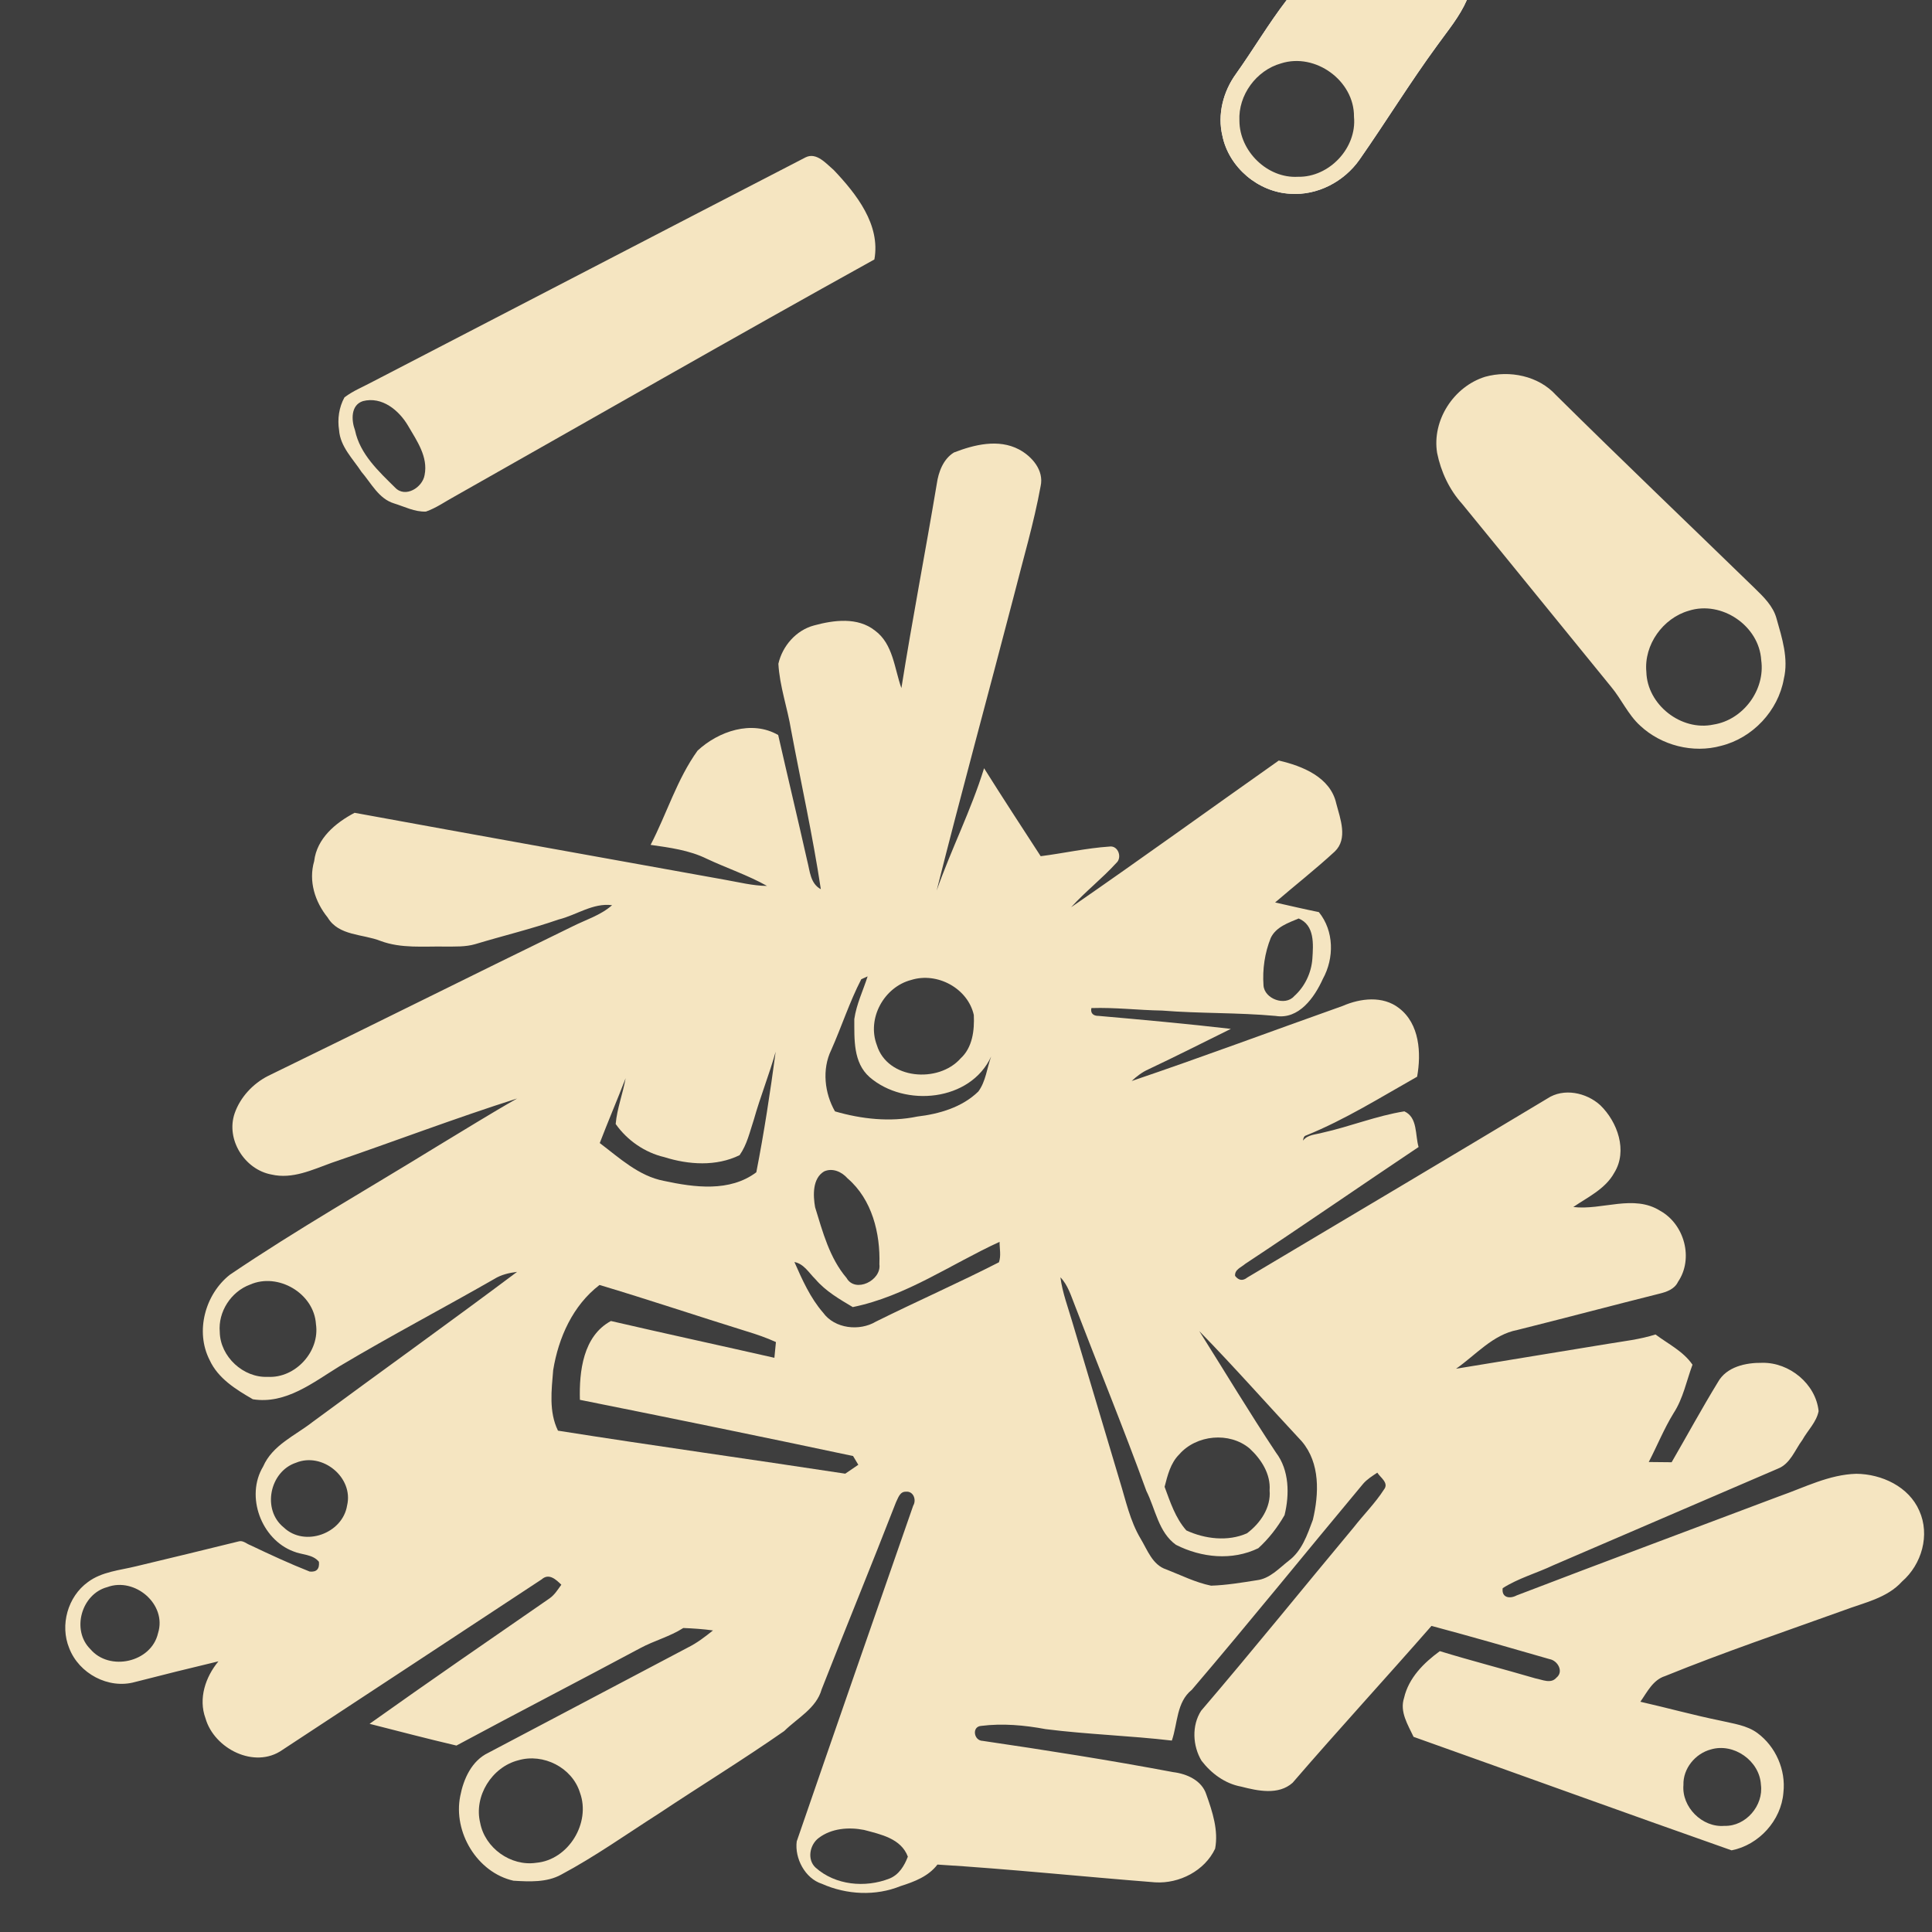
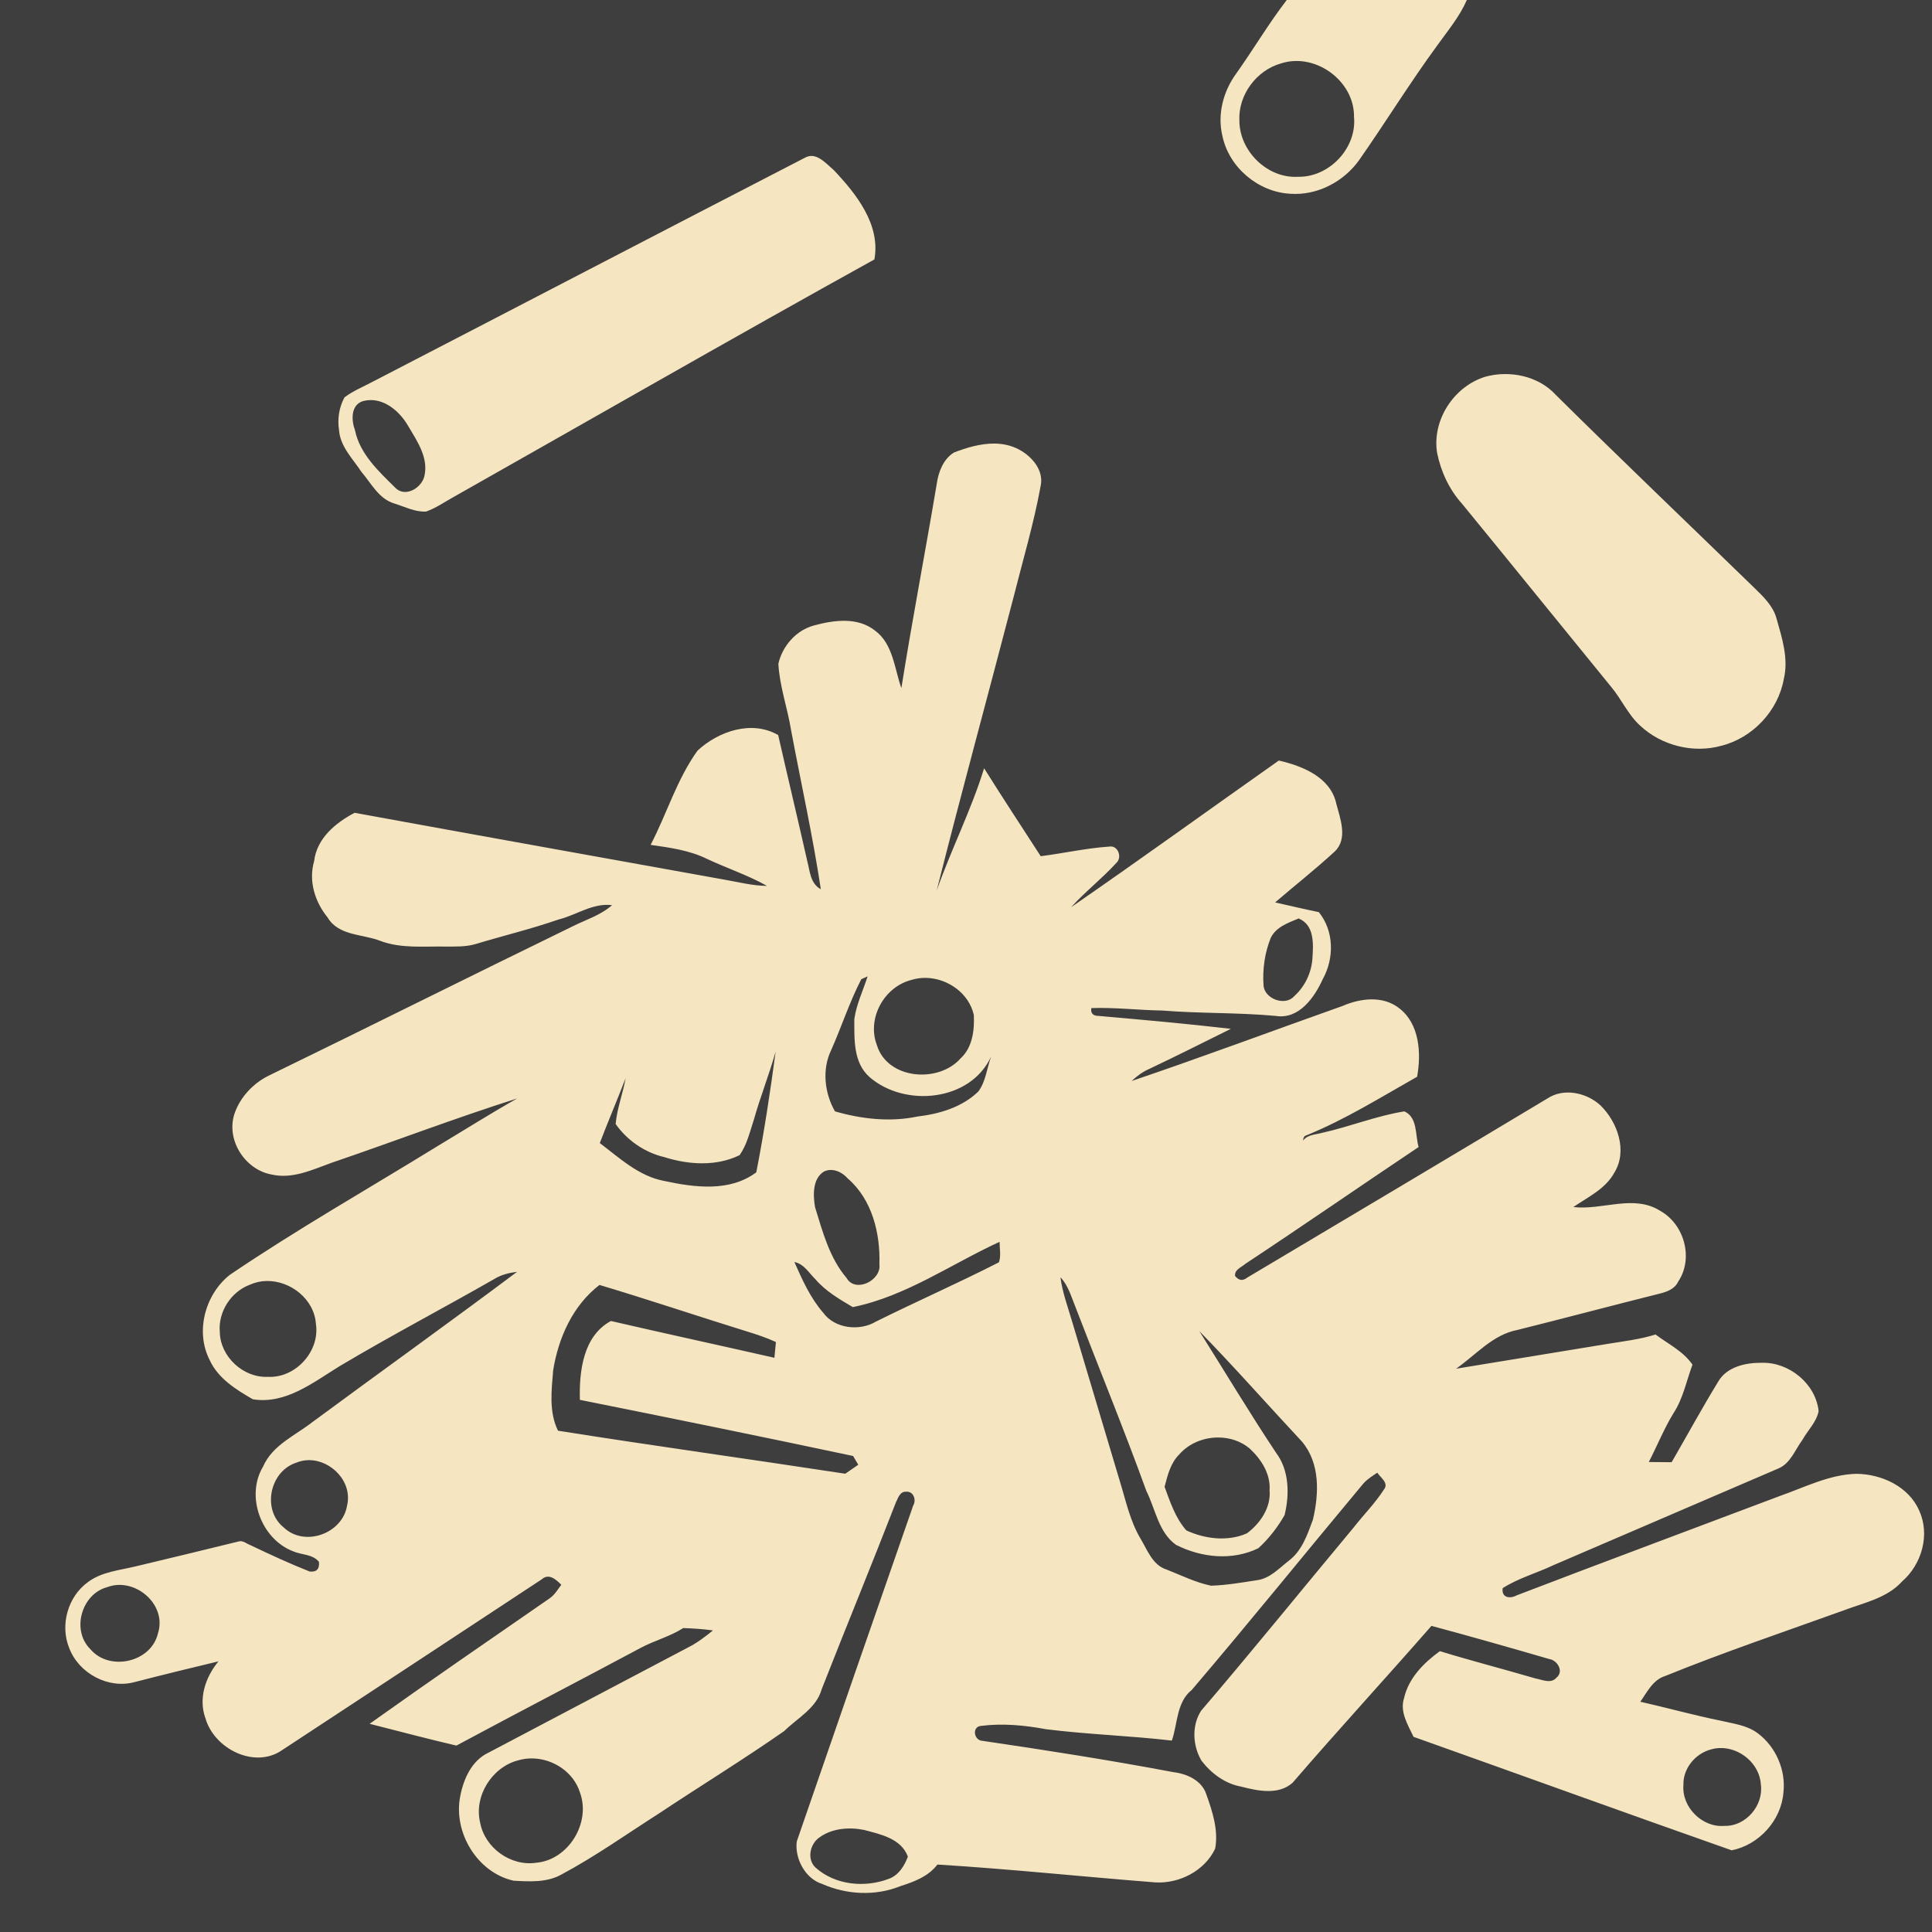
- <svg xmlns="http://www.w3.org/2000/svg" width="512pt" height="512pt" viewBox="0 0 512 512" version="1.1">
-   <path fill="#3e3e3e" opacity="1.00" d=" M 0.00 0.00 L 340.99 0.00 C 336.17 6.28 332.14 13.13 327.55 19.58 C 324.16 24.26 322.58 30.34 323.96 36.03 C 325.69 44.38 333.46 50.93 341.97 51.35 C 349.13 51.85 356.19 48.14 360.28 42.31 C 367.29 32.28 373.70 21.82 380.94 11.94 C 383.71 8.08 386.82 4.40 388.73 0.00 L 512.00 0.00 L 512.00 512.00 L 0.00 512.00 L 0.00 0.00 Z" />
-   <path fill="#f5e5c1" opacity="1.00" d=" M 340.99 0.00 L 388.73 0.00 C 386.82 4.40 383.71 8.08 380.94 11.94 C 373.70 21.82 367.29 32.28 360.28 42.31 C 356.19 48.14 349.13 51.85 341.97 51.35 C 333.46 50.93 325.69 44.38 323.96 36.03 C 322.58 30.34 324.16 24.26 327.55 19.58 C 332.14 13.13 336.17 6.28 340.99 0.00 Z" />
-   <path fill="#3e3e3e" opacity="1.00" d=" M 339.49 16.80 C 348.58 13.89 358.93 21.39 358.82 30.94 C 359.62 39.23 352.24 47.03 343.97 46.85 C 335.86 47.32 328.49 40.06 328.46 32.01 C 328.11 25.19 332.95 18.63 339.49 16.80 Z" />
-   <path fill="#f5e5c1" opacity="1.00" d=" M 213.51 41.69 C 216.40 40.27 218.96 43.38 220.98 45.09 C 226.95 51.40 233.39 59.53 231.72 68.76 C 194.52 89.37 157.61 110.56 120.58 131.50 C 118.03 132.88 115.64 134.61 112.89 135.57 C 109.93 135.71 107.17 134.25 104.40 133.40 C 100.36 132.16 98.39 128.07 95.81 125.07 C 93.53 121.59 90.17 118.37 89.86 114.00 C 89.39 111.04 89.84 107.93 91.29 105.30 C 93.65 103.51 96.44 102.42 99.02 101.02 C 137.20 81.27 175.32 61.40 213.51 41.69 Z" />
-   <path fill="#f5e5c1" opacity="1.00" d=" M 393.58 99.85 C 400.05 98.05 407.73 99.60 412.34 104.69 C 429.75 121.92 447.47 138.83 465.03 155.90 C 467.39 158.20 469.91 160.63 470.80 163.92 C 472.26 169.08 474.03 174.53 472.73 179.93 C 471.23 188.39 464.45 195.58 456.12 197.65 C 448.68 199.71 440.29 197.57 434.66 192.31 C 431.44 189.38 429.70 185.27 426.93 181.97 C 413.76 165.84 400.67 149.64 387.48 133.53 C 384.07 129.76 381.85 124.98 380.85 120.03 C 379.45 111.37 385.26 102.43 393.58 99.85 Z" />
-   <path fill="#3e3e3e" opacity="1.00" d=" M 96.18 106.30 C 101.25 104.99 105.76 108.75 108.16 112.86 C 110.46 116.80 113.50 121.08 112.52 125.90 C 111.97 129.20 107.41 132.05 104.72 129.23 C 100.32 124.88 95.40 120.36 94.08 114.03 C 93.10 111.39 92.91 107.35 96.18 106.30 Z" />
-   <path fill="#f5e5c1" opacity="1.00" d=" M 252.79 119.92 C 258.17 117.83 264.60 116.25 270.01 119.09 C 273.47 120.92 276.71 124.63 275.78 128.82 C 273.98 138.70 271.09 148.34 268.64 158.08 C 261.88 184.07 254.78 209.97 248.22 236.02 C 252.07 225.08 257.37 214.68 260.79 203.59 C 265.70 211.41 270.76 219.15 275.79 226.90 C 281.86 226.13 287.88 224.76 293.99 224.35 C 296.32 223.97 297.49 227.28 295.81 228.72 C 292.05 232.85 287.61 236.29 283.86 240.43 C 302.34 227.67 320.54 214.49 338.89 201.55 C 345.15 202.99 352.59 205.96 354.13 212.96 C 355.19 216.98 357.26 222.28 353.73 225.66 C 348.64 230.36 343.17 234.64 337.92 239.16 C 341.78 240.03 345.63 240.93 349.51 241.72 C 353.56 246.71 353.61 253.91 350.57 259.42 C 348.35 264.33 344.22 270.25 338.04 269.23 C 328.03 268.31 317.97 268.62 307.95 267.81 C 301.71 267.71 295.47 266.94 289.22 267.15 C 288.93 268.56 289.79 269.25 291.13 269.22 C 302.82 270.25 314.53 271.31 326.19 272.66 C 318.93 276.24 311.71 279.91 304.39 283.36 C 302.70 284.11 301.24 285.23 299.90 286.48 C 318.63 280.13 337.18 273.20 355.83 266.58 C 360.52 264.54 366.46 263.82 370.75 267.16 C 376.22 271.32 376.68 279.09 375.55 285.34 C 365.90 290.79 356.46 296.72 346.15 300.90 C 345.49 301.06 345.41 301.72 345.30 302.28 C 346.54 300.65 348.64 300.70 350.42 300.19 C 357.73 298.57 364.76 295.70 372.17 294.52 C 375.74 296.13 375.00 300.80 375.94 303.97 C 360.59 314.24 345.40 324.76 329.99 334.94 C 328.97 335.85 327.16 336.43 327.31 338.12 C 328.28 339.37 329.36 339.51 330.57 338.54 C 357.08 322.76 383.61 307.01 410.05 291.13 C 414.38 288.24 420.41 289.53 424.10 292.90 C 428.66 297.32 431.40 304.99 427.80 310.79 C 425.45 315.08 420.82 317.22 416.94 319.87 C 424.61 320.79 432.94 316.41 440.01 320.90 C 446.41 324.48 448.87 333.55 444.69 339.70 C 443.77 341.65 441.67 342.38 439.72 342.85 C 427.17 345.99 414.67 349.32 402.13 352.45 C 395.59 353.70 391.11 359.08 385.87 362.73 C 399.24 360.52 412.62 358.35 425.99 356.15 C 430.25 355.44 434.59 354.97 438.73 353.65 C 442.10 356.18 446.08 358.09 448.53 361.66 C 446.93 365.96 446.06 370.61 443.51 374.51 C 440.98 378.64 439.16 383.15 436.94 387.45 C 438.95 387.46 440.98 387.48 443.00 387.51 C 447.09 380.45 450.99 373.27 455.25 366.31 C 457.53 362.18 462.68 361.10 467.02 361.16 C 474.20 361.02 481.21 366.74 481.95 373.97 C 481.39 376.87 479.05 379.07 477.64 381.61 C 475.67 384.24 474.48 387.89 471.20 389.19 C 451.36 397.71 431.54 406.25 411.71 414.78 C 407.25 416.90 402.41 418.22 398.23 420.88 C 397.87 423.39 400.08 423.79 401.91 422.81 C 425.08 413.92 448.35 405.28 471.56 396.51 C 478.24 394.18 484.74 390.76 491.95 390.57 C 498.65 390.63 505.85 393.95 508.63 400.36 C 511.53 406.78 509.28 414.58 504.07 419.11 C 500.07 423.54 494.05 424.70 488.72 426.72 C 472.86 432.43 456.88 437.84 441.26 444.18 C 438.03 445.20 436.52 448.42 434.71 450.98 C 441.82 452.59 448.85 454.55 456.00 456.00 C 459.32 456.79 462.91 457.19 465.74 459.28 C 470.58 462.85 473.31 469.06 472.62 475.06 C 472.05 482.43 466.13 488.94 458.89 490.36 C 430.76 480.46 402.71 470.28 374.61 460.28 C 373.11 457.09 370.88 453.63 372.09 449.97 C 373.31 444.65 377.32 440.67 381.57 437.57 C 389.97 440.14 398.48 442.32 406.91 444.79 C 408.70 445.11 411.00 446.32 412.47 444.60 C 414.48 442.99 412.81 440.05 410.63 439.68 C 400.24 436.67 389.82 433.68 379.36 430.88 C 367.17 444.81 354.63 458.45 342.55 472.46 C 338.79 475.80 333.32 474.60 328.92 473.47 C 324.66 472.70 321.01 469.99 318.42 466.62 C 316.06 462.69 315.78 457.29 318.31 453.37 C 332.01 437.36 345.26 420.94 358.77 404.74 C 361.39 401.38 364.45 398.35 366.76 394.75 C 368.16 393.00 365.83 391.59 365.00 390.27 C 363.66 391.17 362.27 392.02 361.22 393.25 C 346.05 411.41 331.19 429.83 315.84 447.82 C 311.75 451.10 312.12 456.72 310.55 461.27 C 299.43 459.97 288.22 459.64 277.12 458.24 C 271.50 457.19 265.71 456.66 260.02 457.38 C 257.48 457.55 258.04 461.32 260.44 461.35 C 277.30 463.83 294.14 466.47 310.89 469.63 C 314.51 470.07 318.50 471.82 319.69 475.56 C 321.31 480.11 322.94 485.07 322.02 489.92 C 319.26 495.78 312.52 499.23 306.15 498.84 C 286.90 497.34 267.69 495.31 248.43 494.13 C 246.04 497.27 242.30 498.68 238.67 499.83 C 232.04 502.53 224.35 502.14 217.84 499.24 C 213.33 497.82 210.56 492.45 211.14 487.99 C 221.36 458.31 231.68 428.65 242.01 399.01 C 242.94 397.46 242.05 395.10 240.07 395.32 C 238.46 395.26 238.02 396.99 237.43 398.15 C 231.00 414.71 224.23 431.14 217.75 447.68 C 216.34 452.74 211.34 455.27 207.83 458.74 C 196.95 466.33 185.62 473.27 174.58 480.62 C 166.01 486.09 157.71 492.00 148.73 496.79 C 144.90 498.91 140.31 498.66 136.08 498.41 C 126.45 496.24 120.04 485.54 121.97 475.97 C 122.84 471.43 125.01 466.60 129.41 464.51 C 147.07 455.22 164.71 445.87 182.37 436.57 C 184.76 435.38 186.88 433.74 188.95 432.08 C 186.34 431.72 183.71 431.54 181.08 431.44 C 177.53 433.72 173.39 434.77 169.70 436.76 C 153.49 445.44 137.15 453.88 120.96 462.59 C 113.26 460.79 105.61 458.78 97.94 456.83 C 113.73 445.59 129.69 434.61 145.62 423.60 C 146.96 422.68 147.82 421.26 148.76 419.97 C 147.35 418.59 145.48 416.82 143.56 418.54 C 120.66 433.64 97.72 448.70 74.80 463.77 C 67.50 468.88 56.77 463.45 54.46 455.38 C 52.53 450.13 54.45 444.41 57.89 440.27 C 50.49 442.04 43.10 443.86 35.74 445.76 C 28.74 447.71 20.90 443.49 18.34 436.77 C 15.84 430.69 17.95 423.12 23.29 419.27 C 26.98 416.50 31.74 416.15 36.08 415.08 C 45.14 412.91 54.20 410.73 63.24 408.49 C 64.40 408.14 65.36 409.15 66.39 409.51 C 71.55 411.97 76.75 414.38 82.07 416.48 C 83.89 416.66 84.71 415.80 84.52 413.89 C 82.87 411.86 80.00 412.08 77.77 411.14 C 69.25 407.95 64.98 396.55 69.73 388.65 C 72.23 382.93 78.21 380.46 82.85 376.83 C 100.87 363.53 119.10 350.49 137.03 337.06 C 134.90 337.32 132.78 337.81 130.94 338.97 C 117.35 346.75 103.47 354.03 90.01 362.05 C 83.02 366.33 75.76 372.21 67.01 370.82 C 62.52 368.22 57.78 365.31 55.54 360.40 C 51.68 352.84 54.36 343.01 60.89 337.84 C 78.72 325.76 97.46 315.11 115.79 303.82 C 122.87 299.57 129.86 295.18 137.05 291.11 C 120.52 296.36 104.30 302.56 87.88 308.16 C 82.77 310.00 77.50 312.56 71.93 311.26 C 64.84 309.95 59.81 301.99 62.18 295.06 C 63.65 290.79 67.05 287.14 71.07 285.12 C 97.96 272.04 124.70 258.67 151.58 245.58 C 155.16 243.76 159.15 242.60 162.21 239.88 C 157.10 239.24 152.80 242.50 148.03 243.68 C 140.78 246.20 133.31 247.98 125.97 250.20 C 123.36 250.97 120.61 250.83 117.93 250.85 C 112.22 250.75 106.35 251.40 100.88 249.37 C 96.15 247.48 89.75 248.06 86.83 243.14 C 83.46 238.98 81.72 233.50 83.26 228.21 C 83.97 222.17 88.92 218.06 93.97 215.40 C 126.63 221.38 159.33 227.23 192.02 233.13 C 195.75 233.78 199.46 234.74 203.27 234.78 C 198.18 231.92 192.60 230.07 187.32 227.59 C 182.67 225.30 177.49 224.63 172.42 223.90 C 176.70 215.65 179.40 206.52 184.86 198.93 C 190.39 193.79 199.23 190.74 206.23 194.79 C 208.76 205.92 211.42 217.01 213.93 228.15 C 214.64 230.86 214.73 234.15 217.53 235.65 C 215.40 221.53 212.29 207.57 209.66 193.53 C 208.70 187.63 206.61 181.89 206.28 175.90 C 207.35 171.19 210.98 167.01 215.72 165.75 C 220.98 164.32 227.28 163.47 231.88 167.11 C 236.70 170.66 237.01 177.14 238.88 182.35 C 241.75 164.26 245.24 146.27 248.26 128.21 C 248.71 125.06 249.98 121.66 252.79 119.92 Z" />
-   <path fill="#3e3e3e" opacity="1.00" d=" M 447.55 161.85 C 456.24 159.08 466.20 165.84 466.74 174.94 C 467.86 182.83 461.94 190.80 454.08 192.02 C 445.55 193.84 436.52 186.77 436.30 178.05 C 435.63 170.88 440.69 163.82 447.55 161.85 Z" />
-   <path fill="#3e3e3e" opacity="1.00" d=" M 336.76 248.57 C 338.14 245.65 341.40 244.57 344.16 243.41 C 348.45 245.20 348.04 250.26 347.79 254.10 C 347.51 257.85 345.78 261.48 342.97 263.99 C 340.57 266.75 335.05 264.70 334.84 261.12 C 334.54 256.88 335.17 252.52 336.76 248.57 Z" />
-   <path fill="#3e3e3e" opacity="1.00" d=" M 228.25 259.50 C 228.67 259.32 229.51 258.94 229.93 258.75 C 228.73 262.51 226.96 266.13 226.40 270.07 C 226.42 275.38 226.07 281.58 230.44 285.44 C 239.78 293.53 257.18 291.91 262.66 279.99 C 261.54 283.07 261.26 286.57 259.27 289.26 C 254.96 293.46 248.92 295.21 243.07 295.90 C 235.86 297.41 228.30 296.56 221.28 294.53 C 218.51 289.71 217.80 283.37 220.28 278.27 C 223.04 272.06 225.13 265.53 228.25 259.50 Z" />
-   <path fill="#3e3e3e" opacity="1.00" d=" M 241.51 259.69 C 248.37 257.55 256.48 261.90 258.07 268.98 C 258.26 273.04 257.74 277.59 254.56 280.50 C 248.68 287.14 235.16 286.09 232.37 276.95 C 229.69 269.88 234.28 261.55 241.51 259.69 Z" />
-   <path fill="#3e3e3e" opacity="1.00" d=" M 199.77 296.74 C 201.48 290.66 203.85 284.79 205.56 278.71 C 204.13 289.40 202.50 300.10 200.43 310.67 C 193.37 315.96 184.02 314.68 175.96 312.95 C 169.28 311.68 164.18 306.88 158.94 302.92 C 161.15 297.16 163.58 291.48 165.80 285.73 C 165.07 289.80 163.53 293.73 163.16 297.87 C 166.20 302.20 170.88 305.44 176.05 306.65 C 182.47 308.68 189.82 309.17 196.00 306.13 C 197.97 303.35 198.71 299.92 199.77 296.74 Z" />
-   <path fill="#3e3e3e" opacity="1.00" d=" M 218.39 310.44 C 220.65 309.42 223.11 310.56 224.64 312.31 C 231.10 317.85 233.32 326.86 233.05 335.06 C 233.62 339.34 226.66 342.77 224.35 338.68 C 219.83 333.38 218.02 326.44 216.01 319.93 C 215.46 316.80 215.28 312.30 218.39 310.44 Z" />
-   <path fill="#3e3e3e" opacity="1.00" d=" M 264.90 329.10 C 264.89 330.89 265.34 332.79 264.73 334.52 C 254.00 340.00 242.94 344.87 232.14 350.23 C 227.79 352.85 221.21 352.13 218.14 347.88 C 214.74 343.97 212.60 339.15 210.53 334.45 C 213.07 334.94 214.37 337.32 216.08 338.99 C 218.79 342.17 222.44 344.28 225.99 346.39 C 240.09 343.52 252.01 335.01 264.90 329.10 Z" />
-   <path fill="#3e3e3e" opacity="1.00" d=" M 281.02 338.50 C 283.00 340.54 283.80 343.32 284.83 345.90 C 291.13 362.31 297.80 378.59 303.80 395.12 C 306.22 399.94 307.00 406.06 311.65 409.40 C 318.39 412.81 326.52 413.66 333.47 410.29 C 336.23 407.78 338.57 404.75 340.42 401.52 C 341.76 396.07 341.69 389.61 338.16 384.97 C 331.13 374.39 324.59 363.49 317.82 352.75 C 327.12 362.27 335.92 372.27 345.00 381.99 C 349.89 387.76 349.56 395.85 347.92 402.78 C 346.46 406.70 345.03 410.99 341.54 413.60 C 338.94 415.63 336.51 418.37 333.06 418.78 C 329.05 419.41 325.01 420.09 320.95 420.22 C 316.81 419.38 313.00 417.44 309.09 415.92 C 305.39 414.72 304.09 410.76 302.26 407.74 C 299.46 403.04 298.35 397.64 296.75 392.48 C 292.57 378.48 288.39 364.47 284.21 350.47 C 283.06 346.51 281.56 342.61 281.02 338.50 Z" />
-   <path fill="#3e3e3e" opacity="1.00" d=" M 66.25 340.44 C 73.68 337.15 83.22 342.74 83.73 350.90 C 84.81 358.15 78.29 365.28 70.98 364.88 C 64.48 365.19 58.35 359.51 58.24 352.99 C 57.76 347.64 61.23 342.29 66.25 340.44 Z" />
-   <path fill="#3e3e3e" opacity="1.00" d=" M 146.60 363.09 C 148.00 354.48 151.81 345.94 158.88 340.53 C 171.96 344.44 184.91 348.80 197.95 352.84 C 200.56 353.63 203.15 354.53 205.63 355.66 C 205.53 356.71 205.32 358.79 205.22 359.83 C 190.79 356.55 176.32 353.42 161.90 350.08 C 154.51 354.07 153.47 363.45 153.68 370.97 C 177.84 375.81 201.98 380.75 226.07 385.86 C 226.42 386.44 227.11 387.60 227.46 388.18 C 226.30 388.96 225.14 389.74 224.00 390.54 C 198.64 386.66 173.19 383.15 147.87 379.14 C 145.42 374.16 146.16 368.42 146.60 363.09 Z" />
-   <path fill="#3e3e3e" opacity="1.00" d=" M 312.50 385.44 C 317.05 380.21 325.82 379.38 331.16 383.86 C 334.23 386.70 336.77 390.61 336.46 394.96 C 336.86 399.54 333.98 403.71 330.46 406.34 C 325.40 408.59 319.29 407.85 314.40 405.58 C 311.50 402.32 310.12 398.04 308.63 394.02 C 309.42 390.98 310.19 387.73 312.50 385.44 Z" />
-   <path fill="#3e3e3e" opacity="1.00" d=" M 78.44 387.64 C 85.45 384.75 93.77 391.55 91.98 398.99 C 90.78 406.41 80.72 410.06 75.20 404.79 C 69.37 400.12 71.44 389.96 78.44 387.64 Z" />
-   <path fill="#3e3e3e" opacity="1.00" d=" M 28.44 420.60 C 35.73 417.89 44.30 425.16 41.88 432.81 C 40.12 440.56 29.02 443.02 23.95 437.04 C 18.85 432.01 21.57 422.41 28.44 420.60 Z" />
-   <path fill="#3e3e3e" opacity="1.00" d=" M 453.40 463.62 C 459.48 461.81 466.32 466.65 466.66 472.96 C 467.40 478.49 462.64 484.05 457.01 483.87 C 451.14 484.39 445.62 478.90 446.13 473.03 C 445.99 468.68 449.27 464.71 453.40 463.62 Z" />
-   <path fill="#3e3e3e" opacity="1.00" d=" M 137.34 466.50 C 143.97 464.55 151.63 468.41 153.69 475.06 C 156.63 483.06 150.66 492.91 142.10 493.66 C 135.36 494.66 128.50 489.73 127.25 483.06 C 125.53 476.01 130.35 468.29 137.34 466.50 Z" />
-   <path fill="#3e3e3e" opacity="1.00" d=" M 216.99 487.06 C 220.36 484.51 224.95 484.15 228.98 484.95 C 233.39 486.13 238.78 487.20 240.59 492.03 C 239.67 494.46 238.22 496.85 235.69 497.85 C 229.28 500.35 221.36 499.62 216.12 494.92 C 213.81 492.76 214.60 488.82 216.99 487.06 Z" />
+ <svg xmlns="http://www.w3.org/2000/svg" width="1280" height="1280" viewBox="0 0 1024 1024" version="1.1" id="svg2">
+   <defs id="defs52" />
+   <rect style="fill:#3e3e3e;fill-opacity:1" id="rect3031" width="1024" height="1024" x="0" y="2.2737368e-013" />
+   <path d="m 682,0 c -9.64,12.56 -17.72,26.25 -26.9,39.15 -6.78,9.36 -9.96,21.52 -7.2,32.9 3.46,16.7 19.03,29.81 36.05,30.65 14.32,1 28.42,-6.44 36.6,-18.1 C 734.57,64.54 747.42,43.66 761.9,23.9 767.44,16.18 773.63,8.8 777.45,0 L 682,0 z m 3.85,32.35 c 16.138,-0.767 31.992,12.838 31.8,29.55 1.6,16.58 -13.16,32.16 -29.7,31.8 C 671.73,94.64 656.96,80.1 656.9,64 656.2,50.36 665.92,37.26 679,33.6 c 2.272,-0.728 4.545,-1.14 6.85,-1.25 z" id="path6" style="fill:#f5e5c1" />
+   <path d="m 430.2,82.65 c -1.035,-0.026 -2.116,0.217 -3.2,0.75 -76.38,39.42 -152.59,79.15 -228.95,118.65 -5.16,2.8 -10.73,4.97 -15.45,8.55 -2.9,5.26 -3.84,11.48 -2.9,17.4 0.62,8.74 7.34,15.19 11.9,22.15 5.16,6 9.12,14.17 17.2,16.65 5.54,1.7 11.08,4.63 17,4.35 5.5,-1.92 10.25,-5.39 15.35,-8.15 74.06,-41.88 147.9,-84.28 222.3,-125.5 3.34,-18.46 -9.56,-34.68 -21.5,-47.3 -3.283,-2.779 -7.267,-7.436 -11.75,-7.55 z m -234.1,129.4 c 8.585,-0.203 16,6.457 20.2,13.65 4.6,7.88 10.71,16.46 8.75,26.1 -1.1,6.6 -10.22,12.29 -15.6,6.65 -8.8,-8.7 -18.66,-17.74 -21.3,-30.4 -1.96,-5.28 -2.34,-13.35 4.2,-15.45 1.268,-0.328 2.524,-0.521 3.75,-0.55 z" id="path10" style="fill:#f5e5c1" />
+   <path d="m 787.16,199.7 c 12.94,-3.6 28.3,-0.5 37.52,9.68 34.82,34.46 70.26,68.28 105.38,102.42 4.72,4.6 9.76,9.46 11.54,16.04 2.92,10.32 6.46,21.22 3.86,32.02 -3,16.92 -16.56,31.3 -33.22,35.44 -14.88,4.12 -31.66,-0.16 -42.92,-10.68 -6.44,-5.86 -9.92,-14.08 -15.46,-20.68 -26.34,-32.26 -52.52,-64.66 -78.9,-96.88 -6.82,-7.54 -11.26,-17.1 -13.26,-27 -2.8,-17.32 8.82,-35.2 25.46,-40.36 z" id="path12" style="fill:#f5e5c1" />
+   <path style="fill:#f5e5c1" d="m 527.2,235.1 c -7.355,-0.094 -14.875,2.138 -21.6,4.75 -5.62,3.48 -8.2,10.25 -9.1,16.55 -6.04,36.12 -13.01,72.12 -18.75,108.3 -3.74,-10.42 -4.36,-23.4 -14,-30.5 -9.2,-7.28 -21.78,-5.56 -32.3,-2.7 -9.48,2.52 -16.76,10.88 -18.9,20.3 0.66,11.98 4.83,23.45 6.75,35.25 5.26,28.08 11.49,56.01 15.75,84.25 -5.6,-3 -5.78,-9.58 -7.2,-15 -5.02,-22.28 -10.34,-44.44 -15.4,-66.7 -14,-8.1 -31.69,-2.03 -42.75,8.25 -10.92,15.18 -16.29,33.45 -24.85,49.95 10.14,1.46 20.5,2.82 29.8,7.4 10.56,4.96 21.72,8.63 31.9,14.35 -7.62,-0.08 -15.04,-2 -22.5,-3.3 -65.38,-11.8 -130.78,-23.49 -196.1,-35.45 -10.1,5.32 -20.03,13.52 -21.45,25.6 -3.08,10.58 0.41,21.58 7.15,29.9 5.84,9.84 18.64,8.67 28.1,12.45 10.94,4.06 22.68,2.75 34.1,2.95 5.36,-0.04 10.88,0.24 16.1,-1.3 14.68,-4.44 29.6,-8.01 44.1,-13.05 9.54,-2.36 18.13,-8.88 28.35,-7.6 -6.12,5.44 -14.09,7.76 -21.25,11.4 -53.76,26.18 -107.22,52.94 -161,79.1 -8.04,4.04 -14.86,11.31 -17.8,19.85 -4.74,13.86 5.32,29.78 19.5,32.4 11.14,2.6 21.68,-2.52 31.9,-6.2 32.84,-11.2 65.29,-23.6 98.35,-34.1 -14.38,8.14 -28.34,16.95 -42.5,25.45 -36.66,22.58 -74.14,43.89 -109.8,68.05 -13.06,10.34 -18.42,29.98 -10.7,45.1 4.48,9.82 13.92,15.65 22.9,20.85 17.5,2.78 32.02,-8.99 46,-17.55 26.92,-16.04 54.72,-30.59 81.9,-46.15 3.68,-2.32 7.89,-3.33 12.15,-3.85 -35.86,26.86 -72.31,52.95 -108.35,79.55 -9.28,7.26 -21.25,12.21 -26.25,23.65 -9.5,15.8 -0.94,38.62 16.1,45 4.46,1.88 10.2,1.44 13.5,5.5 0.38,3.82 -1.26,5.51 -4.9,5.15 -10.64,-4.2 -21.03,-9.03 -31.35,-13.95 -2.06,-0.72 -3.98,-2.7 -6.3,-2 -18.08,4.48 -36.23,8.81 -54.35,13.15 -8.68,2.14 -18.17,2.86 -25.55,8.4 -10.68,7.7 -14.9,22.84 -9.9,35 5.12,13.44 20.8,21.85 34.8,17.95 14.72,-3.8 29.5,-7.41 44.3,-10.95 -6.88,8.28 -10.76,19.7 -6.9,30.2 4.62,16.14 26.1,27.02 40.7,16.8 45.84,-30.14 91.7,-60.25 137.5,-90.45 3.84,-3.44 7.58,0.09 10.4,2.85 -1.88,2.58 -3.57,5.41 -6.25,7.25 -31.86,22.02 -63.77,43.97 -95.35,66.45 15.34,3.9 30.6,7.95 46,11.55 32.38,-17.42 65.08,-34.34 97.5,-51.7 7.38,-3.98 15.65,-6.04 22.75,-10.6 5.26,0.2 10.53,0.53 15.75,1.25 -4.14,3.32 -8.37,6.62 -13.15,9 -35.32,18.6 -70.63,37.27 -105.95,55.85 -8.8,4.18 -13.11,13.87 -14.85,22.95 -3.86,19.14 8.94,40.51 28.2,44.85 8.46,0.5 17.64,1.04 25.3,-3.2 17.96,-9.58 34.56,-21.41 51.7,-32.35 22.08,-14.7 44.74,-28.57 66.5,-43.75 7.02,-6.94 17.03,-12.03 19.85,-22.15 12.96,-33.08 26.49,-65.93 39.35,-99.05 1.18,-2.32 2.08,-5.77 5.3,-5.65 3.96,-0.44 5.71,4.25 3.85,7.35 -20.66,59.28 -41.26,118.64 -61.7,178 -1.16,8.92 4.38,19.66 13.4,22.5 13.02,5.8 28.39,6.55 41.65,1.15 7.26,-2.3 14.72,-5.12 19.5,-11.4 38.52,2.36 76.95,6.45 115.45,9.45 12.74,0.78 26.23,-6.13 31.75,-17.85 1.84,-9.7 -1.41,-19.65 -4.65,-28.75 -2.38,-7.48 -10.36,-10.97 -17.6,-11.85 -33.5,-6.32 -67.18,-11.59 -100.9,-16.55 -4.8,-0.06 -5.93,-7.61 -0.85,-7.95 11.38,-1.44 22.96,-0.35 34.2,1.75 22.2,2.8 44.61,3.45 66.85,6.05 3.14,-9.1 2.42,-20.34 10.6,-26.9 30.7,-35.98 60.41,-72.83 90.75,-109.15 2.1,-2.46 4.87,-4.15 7.55,-5.95 1.66,2.64 6.3,5.45 3.5,8.95 -4.62,7.2 -10.71,13.28 -15.95,20 -27.02,32.4 -53.55,65.23 -80.95,97.25 -5.06,7.84 -4.47,18.64 0.25,26.5 5.18,6.74 12.48,12.16 21,13.7 8.8,2.26 19.73,4.63 27.25,-2.05 24.16,-28.02 49.22,-55.29 73.6,-83.15 20.92,5.6 41.77,11.58 62.55,17.6 4.36,0.74 7.72,6.63 3.7,9.85 -2.94,3.44 -7.57,1.04 -11.15,0.4 -16.86,-4.94 -33.85,-9.31 -50.65,-14.45 -8.5,6.2 -16.51,14.16 -18.95,24.8 -2.42,7.32 2,14.22 5,20.6 56.2,20 112.34,40.35 168.6,60.15 14.48,-2.84 26.31,-15.86 27.45,-30.6 1.38,-12 -4.07,-24.41 -13.75,-31.55 -5.66,-4.18 -12.86,-4.97 -19.5,-6.55 -14.3,-2.9 -28.38,-6.83 -42.6,-10.05 3.62,-5.12 6.64,-11.56 13.1,-13.6 31.24,-12.68 63.23,-23.48 94.95,-34.9 10.66,-4.04 22.7,-6.39 30.7,-15.25 10.42,-9.06 14.9,-24.66 9.1,-37.5 -5.56,-12.82 -19.95,-19.43 -33.35,-19.55 -14.42,0.38 -27.44,7.19 -40.8,11.85 -46.42,17.54 -92.96,34.82 -139.3,52.6 -3.66,1.96 -8.07,1.17 -7.35,-3.85 8.36,-5.32 18.03,-7.96 26.95,-12.2 39.66,-17.06 79.32,-34.11 119,-51.15 6.56,-2.6 8.96,-9.94 12.9,-15.2 2.82,-5.08 7.48,-9.45 8.6,-15.25 -1.48,-14.46 -15.49,-25.93 -29.85,-25.65 -8.68,-0.12 -18.99,2.04 -23.55,10.3 -8.52,13.92 -16.32,28.28 -24.5,42.4 -4.04,-0.06 -8.08,-0.08 -12.1,-0.1 4.44,-8.6 8.04,-17.64 13.1,-25.9 5.1,-7.8 6.85,-17.1 10.05,-25.7 -4.9,-7.14 -12.86,-10.94 -19.6,-16 -8.28,2.64 -16.93,3.58 -25.45,5 -26.74,4.4 -53.51,8.73 -80.25,13.15 10.48,-7.3 19.42,-18.05 32.5,-20.55 25.08,-6.26 50.1,-12.92 75.2,-19.2 3.9,-0.94 8.11,-2.4 9.95,-6.3 8.36,-12.3 3.4,-30.44 -9.4,-37.6 -14.14,-8.98 -30.76,-0.21 -46.1,-2.05 7.76,-5.3 17,-9.57 21.7,-18.15 7.2,-11.6 1.72,-26.96 -7.4,-35.8 -7.38,-6.74 -19.44,-9.33 -28.1,-3.55 -52.88,31.76 -105.93,63.29 -158.95,94.85 -2.42,1.94 -4.61,1.65 -6.55,-0.85 -0.3,-3.38 3.36,-4.53 5.4,-6.35 30.82,-20.36 61.2,-41.41 91.9,-61.95 -1.88,-6.34 -0.41,-15.68 -7.55,-18.9 -14.82,2.36 -28.88,8.11 -43.5,11.35 -3.56,1.02 -7.77,0.89 -10.25,4.15 0.22,-1.12 0.38,-2.43 1.7,-2.75 20.62,-8.36 39.5,-20.2 58.8,-31.1 2.26,-12.5 1.34,-28.08 -9.6,-36.4 -8.58,-6.68 -20.47,-5.23 -29.85,-1.15 -37.3,13.24 -74.39,27.1 -111.85,39.8 2.68,-2.5 5.62,-4.75 9,-6.25 14.64,-6.9 29.08,-14.24 43.6,-21.4 -23.32,-2.7 -46.77,-4.79 -70.15,-6.85 -2.68,0.06 -4.38,-1.33 -3.8,-4.15 12.5,-0.42 24.97,1.1 37.45,1.3 20.04,1.62 40.18,1.01 60.2,2.85 12.36,2.04 20.61,-9.78 25.05,-19.6 6.08,-11.02 5.95,-25.42 -2.15,-35.4 -7.76,-1.58 -15.43,-3.41 -23.15,-5.15 10.5,-9.04 21.42,-17.6 31.6,-27 7.06,-6.76 2.92,-17.36 0.8,-25.4 -3.08,-14 -17.93,-19.92 -30.45,-22.8 -36.7,25.88 -73.14,52.23 -110.1,77.75 7.5,-8.28 16.38,-15.14 23.9,-23.4 3.36,-2.88 1.06,-9.51 -3.6,-8.75 -12.22,0.82 -24.26,3.56 -36.4,5.1 -10.06,-15.5 -20.18,-30.96 -30,-46.6 -6.84,22.18 -17.45,42.97 -25.15,64.85 13.12,-52.1 27.33,-103.92 40.85,-155.9 4.9,-19.48 10.65,-38.74 14.25,-58.5 1.86,-8.38 -4.63,-15.79 -11.55,-19.45 -4.058,-2.13 -8.387,-3.044 -12.8,-3.1 z m 161.1,251.7 c 8.58,3.58 7.8,13.72 7.3,21.4 -0.56,7.5 -4.03,14.78 -9.65,19.8 -4.8,5.52 -15.83,1.41 -16.25,-5.75 -0.6,-8.48 0.62,-17.2 3.8,-25.1 2.76,-5.84 9.28,-8.03 14.8,-10.35 z m -228.45,30.7 c -2.4,7.52 -5.93,14.77 -7.05,22.65 0.04,10.62 -0.64,23.03 8.1,30.75 18.68,16.18 53.44,12.94 64.4,-10.9 -2.24,6.16 -2.77,13.12 -6.75,18.5 -8.62,8.4 -20.7,11.92 -32.4,13.3 -14.42,3.02 -29.56,1.31 -43.6,-2.75 -5.54,-9.64 -6.96,-22.3 -2,-32.5 5.52,-12.42 9.71,-25.49 15.95,-37.55 0.84,-0.36 2.51,-1.12 3.35,-1.5 z m 31.05,0.8 c 11.465,0.263 22.666,8.145 25.25,19.65 0.38,8.12 -0.69,17.23 -7.05,23.05 -11.76,13.28 -38.77,11.18 -44.35,-7.1 -5.36,-14.14 3.79,-30.78 18.25,-34.5 2.572,-0.802 5.254,-1.161 7.9,-1.1 z m -79.8,39.1 c -2.86,21.38 -6.11,42.81 -10.25,63.95 -14.12,10.58 -32.83,8.01 -48.95,4.55 -13.36,-2.54 -23.52,-12.13 -34,-20.05 4.42,-11.52 9.26,-22.9 13.7,-34.4 -1.46,8.14 -4.56,16.02 -5.3,24.3 6.08,8.66 15.46,15.13 25.8,17.55 12.84,4.06 27.54,5.03 39.9,-1.05 3.94,-5.56 5.43,-12.39 7.55,-18.75 3.42,-12.16 8.13,-23.94 11.55,-36.1 z m 29.1,62.7 c 3.434,-0.055 6.805,1.875 9.1,4.5 12.92,11.08 17.34,29.1 16.8,45.5 1.14,8.56 -12.78,15.43 -17.4,7.25 -9.04,-10.6 -12.68,-24.48 -16.7,-37.5 -1.1,-6.26 -1.42,-15.23 4.8,-18.95 1.13,-0.51 2.255,-0.782 3.4,-0.8 z m 89.6,38.1 c -0.02,3.58 0.87,7.39 -0.35,10.85 -21.46,10.96 -43.55,20.68 -65.15,31.4 -8.7,5.24 -21.86,3.8 -28,-4.7 -6.8,-7.82 -11.11,-17.45 -15.25,-26.85 5.08,0.98 7.68,5.76 11.1,9.1 5.42,6.36 12.75,10.58 19.85,14.8 28.2,-5.74 52.02,-22.78 77.8,-34.6 z m 32.25,18.8 c 3.96,4.08 5.54,9.64 7.6,14.8 12.6,32.82 25.95,65.39 37.95,98.45 4.84,9.64 6.4,21.87 15.7,28.55 13.48,6.82 29.75,8.54 43.65,1.8 5.52,-5.02 10.2,-11.09 13.9,-17.55 2.68,-10.9 2.51,-23.82 -4.55,-33.1 -14.06,-21.16 -27.11,-42.97 -40.65,-64.45 18.6,19.04 36.19,39.06 54.35,58.5 9.78,11.54 9.13,27.69 5.85,41.55 -2.92,7.84 -5.77,16.43 -12.75,21.65 -5.2,4.06 -10.1,9.53 -17,10.35 -8.02,1.26 -16.08,2.64 -24.2,2.9 -8.28,-1.68 -15.88,-5.56 -23.7,-8.6 -7.4,-2.4 -10.04,-10.31 -13.7,-16.35 -5.6,-9.4 -7.8,-20.23 -11,-30.55 -8.36,-28 -16.74,-56 -25.1,-84 -2.3,-7.92 -5.27,-15.73 -6.35,-23.95 z m -420.9,1.95 c 12.723,-0.295 25.471,9.59 26.3,22.85 2.16,14.5 -10.88,28.75 -25.5,27.95 -13,0.62 -25.23,-10.71 -25.45,-23.75 -0.96,-10.7 5.96,-21.4 16,-25.1 2.786,-1.234 5.714,-1.882 8.65,-1.95 z m 176.6,2.1 c 26.16,7.82 52.07,16.57 78.15,24.65 5.22,1.58 10.39,3.34 15.35,5.6 -0.2,2.1 -0.6,6.27 -0.8,8.35 -28.86,-6.56 -57.81,-12.82 -86.65,-19.5 -14.78,7.98 -16.87,26.76 -16.45,41.8 48.32,9.68 96.62,19.53 144.8,29.75 0.7,1.16 2.05,3.49 2.75,4.65 -2.32,1.56 -4.62,3.15 -6.9,4.75 -50.72,-7.76 -101.61,-14.78 -152.25,-22.8 -4.9,-9.96 -3.43,-21.44 -2.55,-32.1 2.8,-17.22 10.41,-34.33 24.55,-45.15 z m 327.9,80.85 c 6.017,0.007 11.977,1.88 16.65,5.8 6.14,5.68 11.22,13.5 10.6,22.2 0.8,9.16 -4.96,17.54 -12,22.8 -10.12,4.5 -22.32,2.99 -32.1,-1.55 -5.8,-6.52 -8.57,-15.06 -11.55,-23.1 1.58,-6.08 3.13,-12.57 7.75,-17.15 5.119,-5.884 12.913,-9.009 20.65,-9 z m -482.1,12 c 12.05,-0.14 23.421,11.545 20.4,24.1 -2.4,14.84 -22.51,22.14 -33.55,11.6 -11.66,-9.34 -7.5,-29.66 6.5,-34.3 2.191,-0.903 4.419,-1.374 6.65,-1.4 z M 62.4,840.05 c 12.982,-0.639 25.585,12.162 21.35,25.55 -3.52,15.5 -25.71,20.46 -35.85,8.5 -10.2,-10.06 -4.74,-29.28 9,-32.9 1.823,-0.677 3.645,-1.059 5.5,-1.15 z m 849,86.45 c 10.774,-0.4 21.305,8.357 21.9,19.4 1.48,11.06 -8.04,22.21 -19.3,21.85 -11.74,1.04 -22.77,-9.96 -21.75,-21.7 -0.28,-8.7 6.29,-16.62 14.55,-18.8 1.52,-0.453 3.061,-0.693 4.6,-0.75 z M 282.25,932 c 11.023,0.199 21.802,7.294 25.15,18.1 5.88,16 -6.08,35.7 -23.2,37.2 -13.48,2 -27.2,-7.86 -29.7,-21.2 -3.44,-14.1 6.22,-29.52 20.2,-33.1 2.486,-0.731 5.006,-1.046 7.55,-1 z m 167.15,37.15 c 0.788,-0.022 1.563,-0.029 2.35,0 2.099,0.078 4.185,0.35 6.2,0.75 8.82,2.36 19.63,4.49 23.25,14.15 -1.84,4.86 -4.74,9.65 -9.8,11.65 -12.82,5 -28.67,3.55 -39.15,-5.85 -4.62,-4.32 -3.03,-12.23 1.75,-15.75 4.423,-3.347 9.887,-4.794 15.4,-4.95 z" id="path16" />
</svg>
